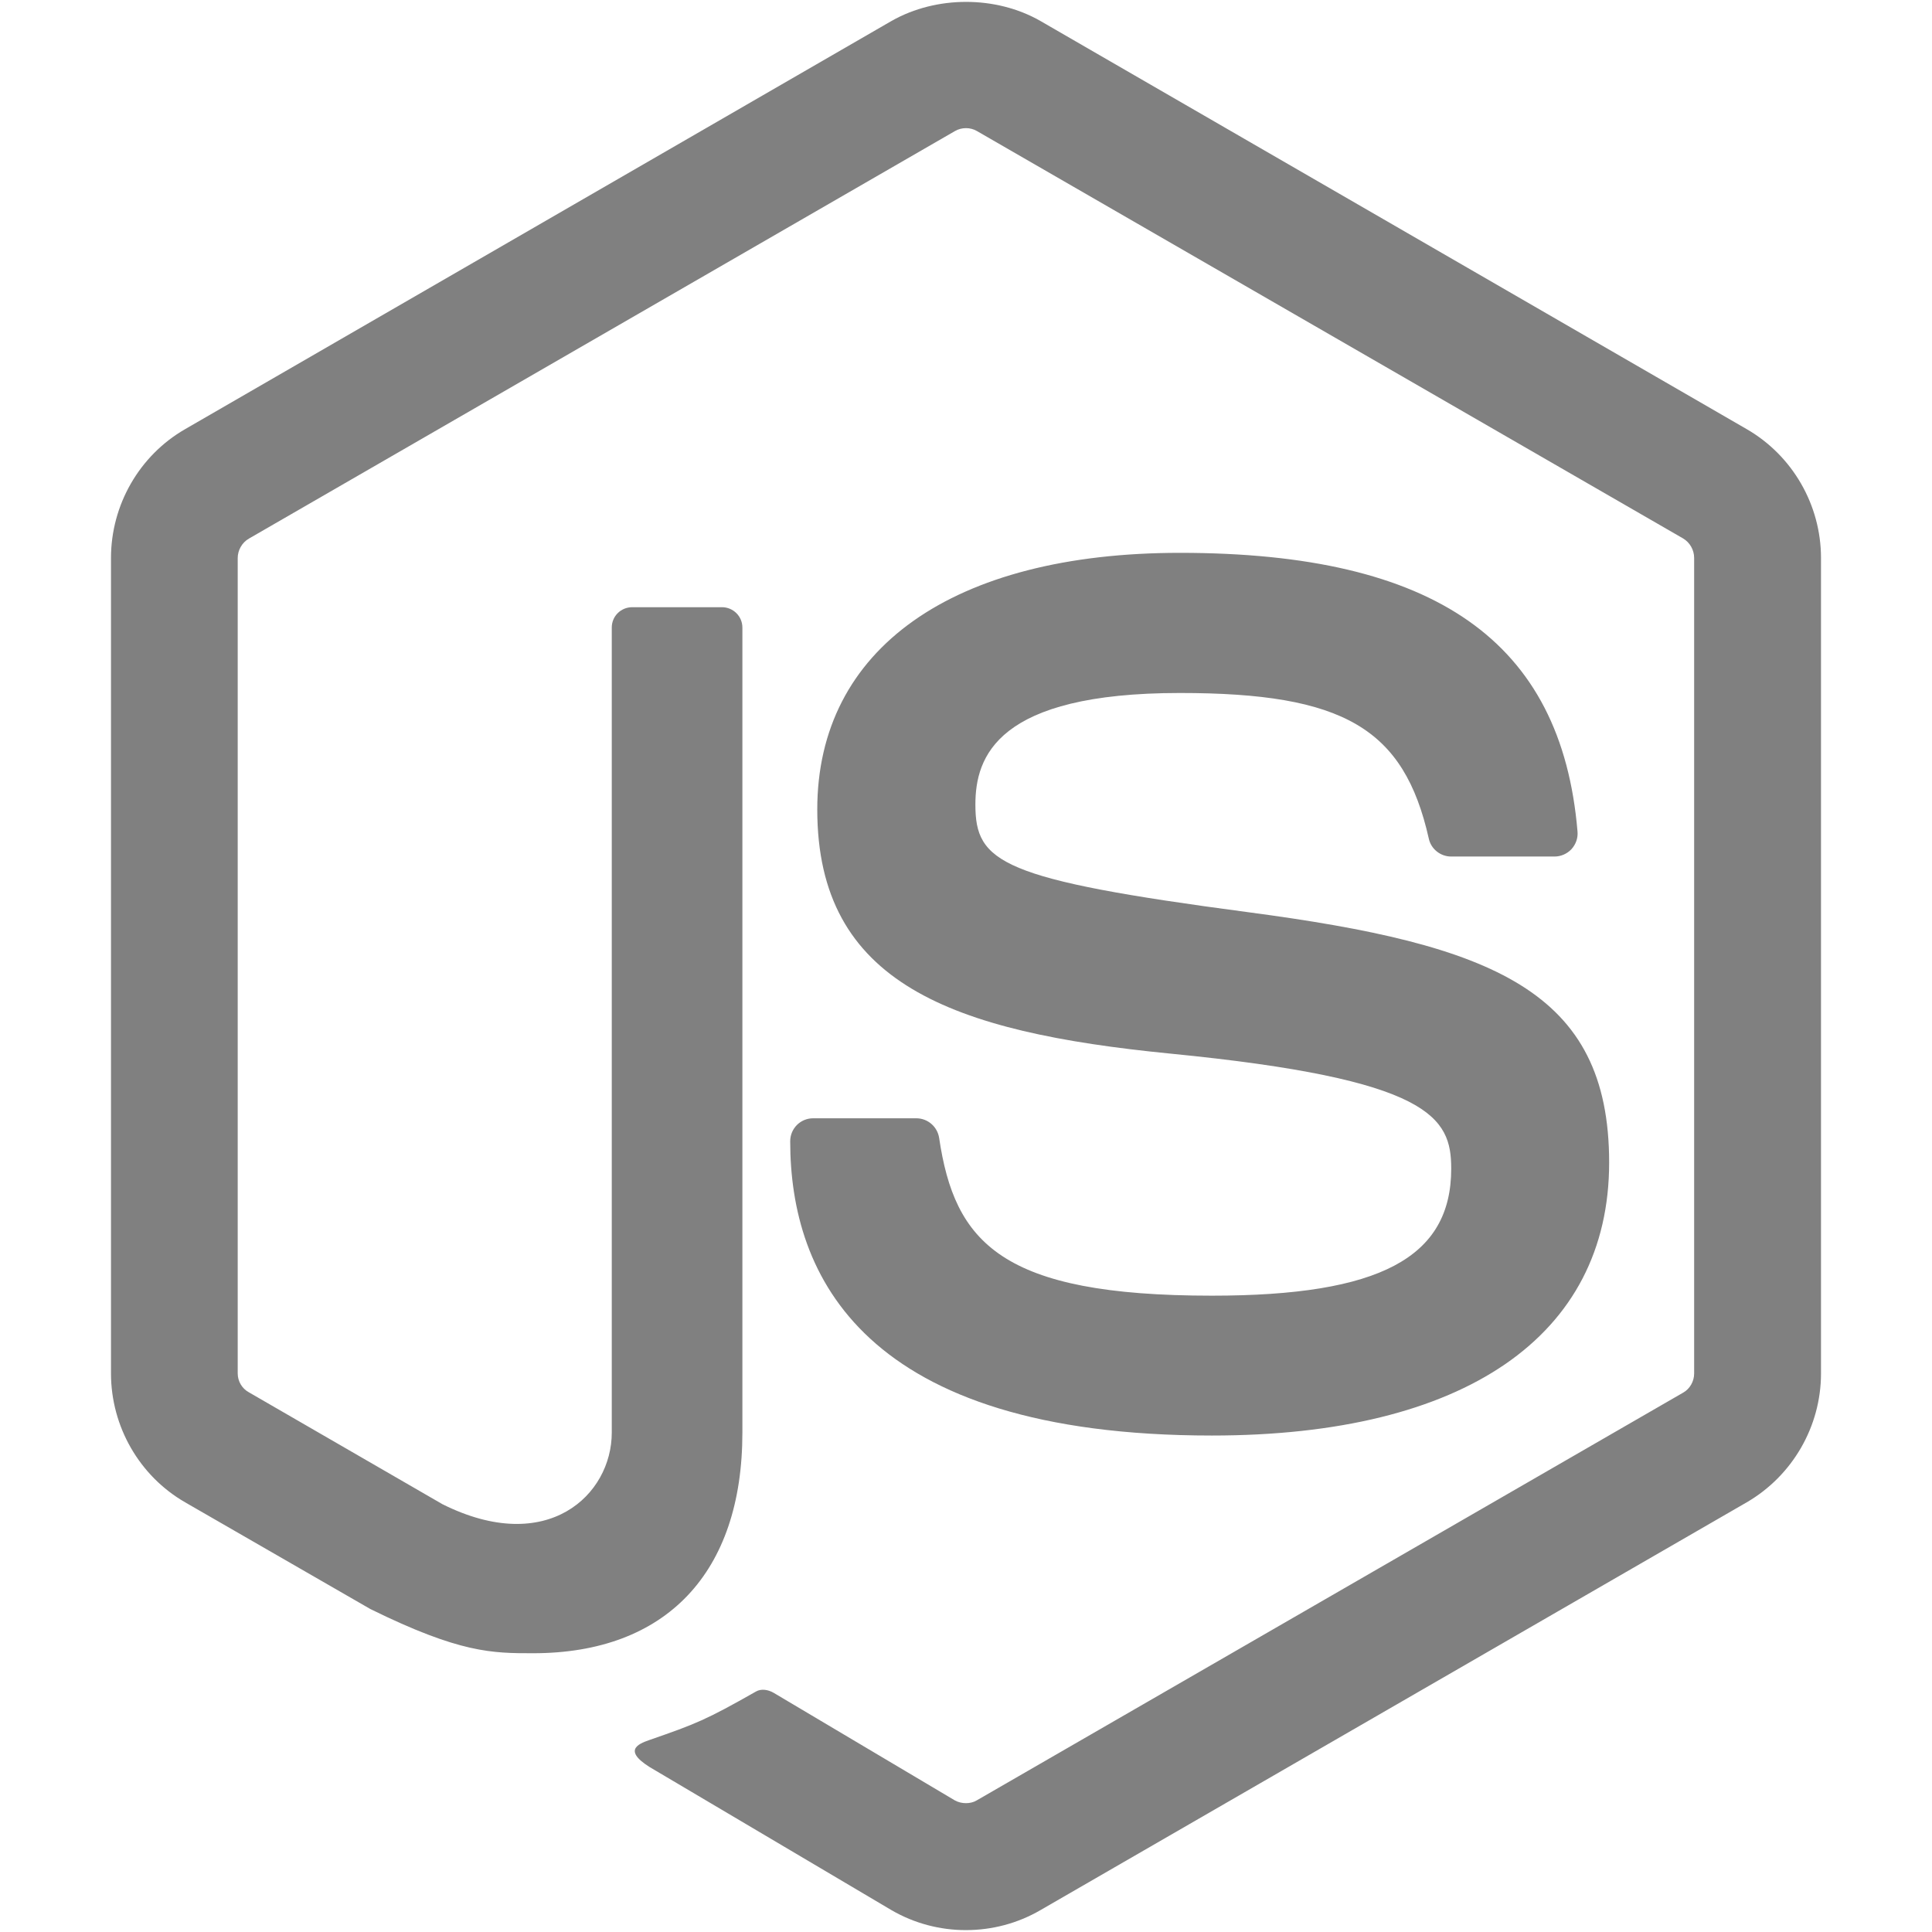
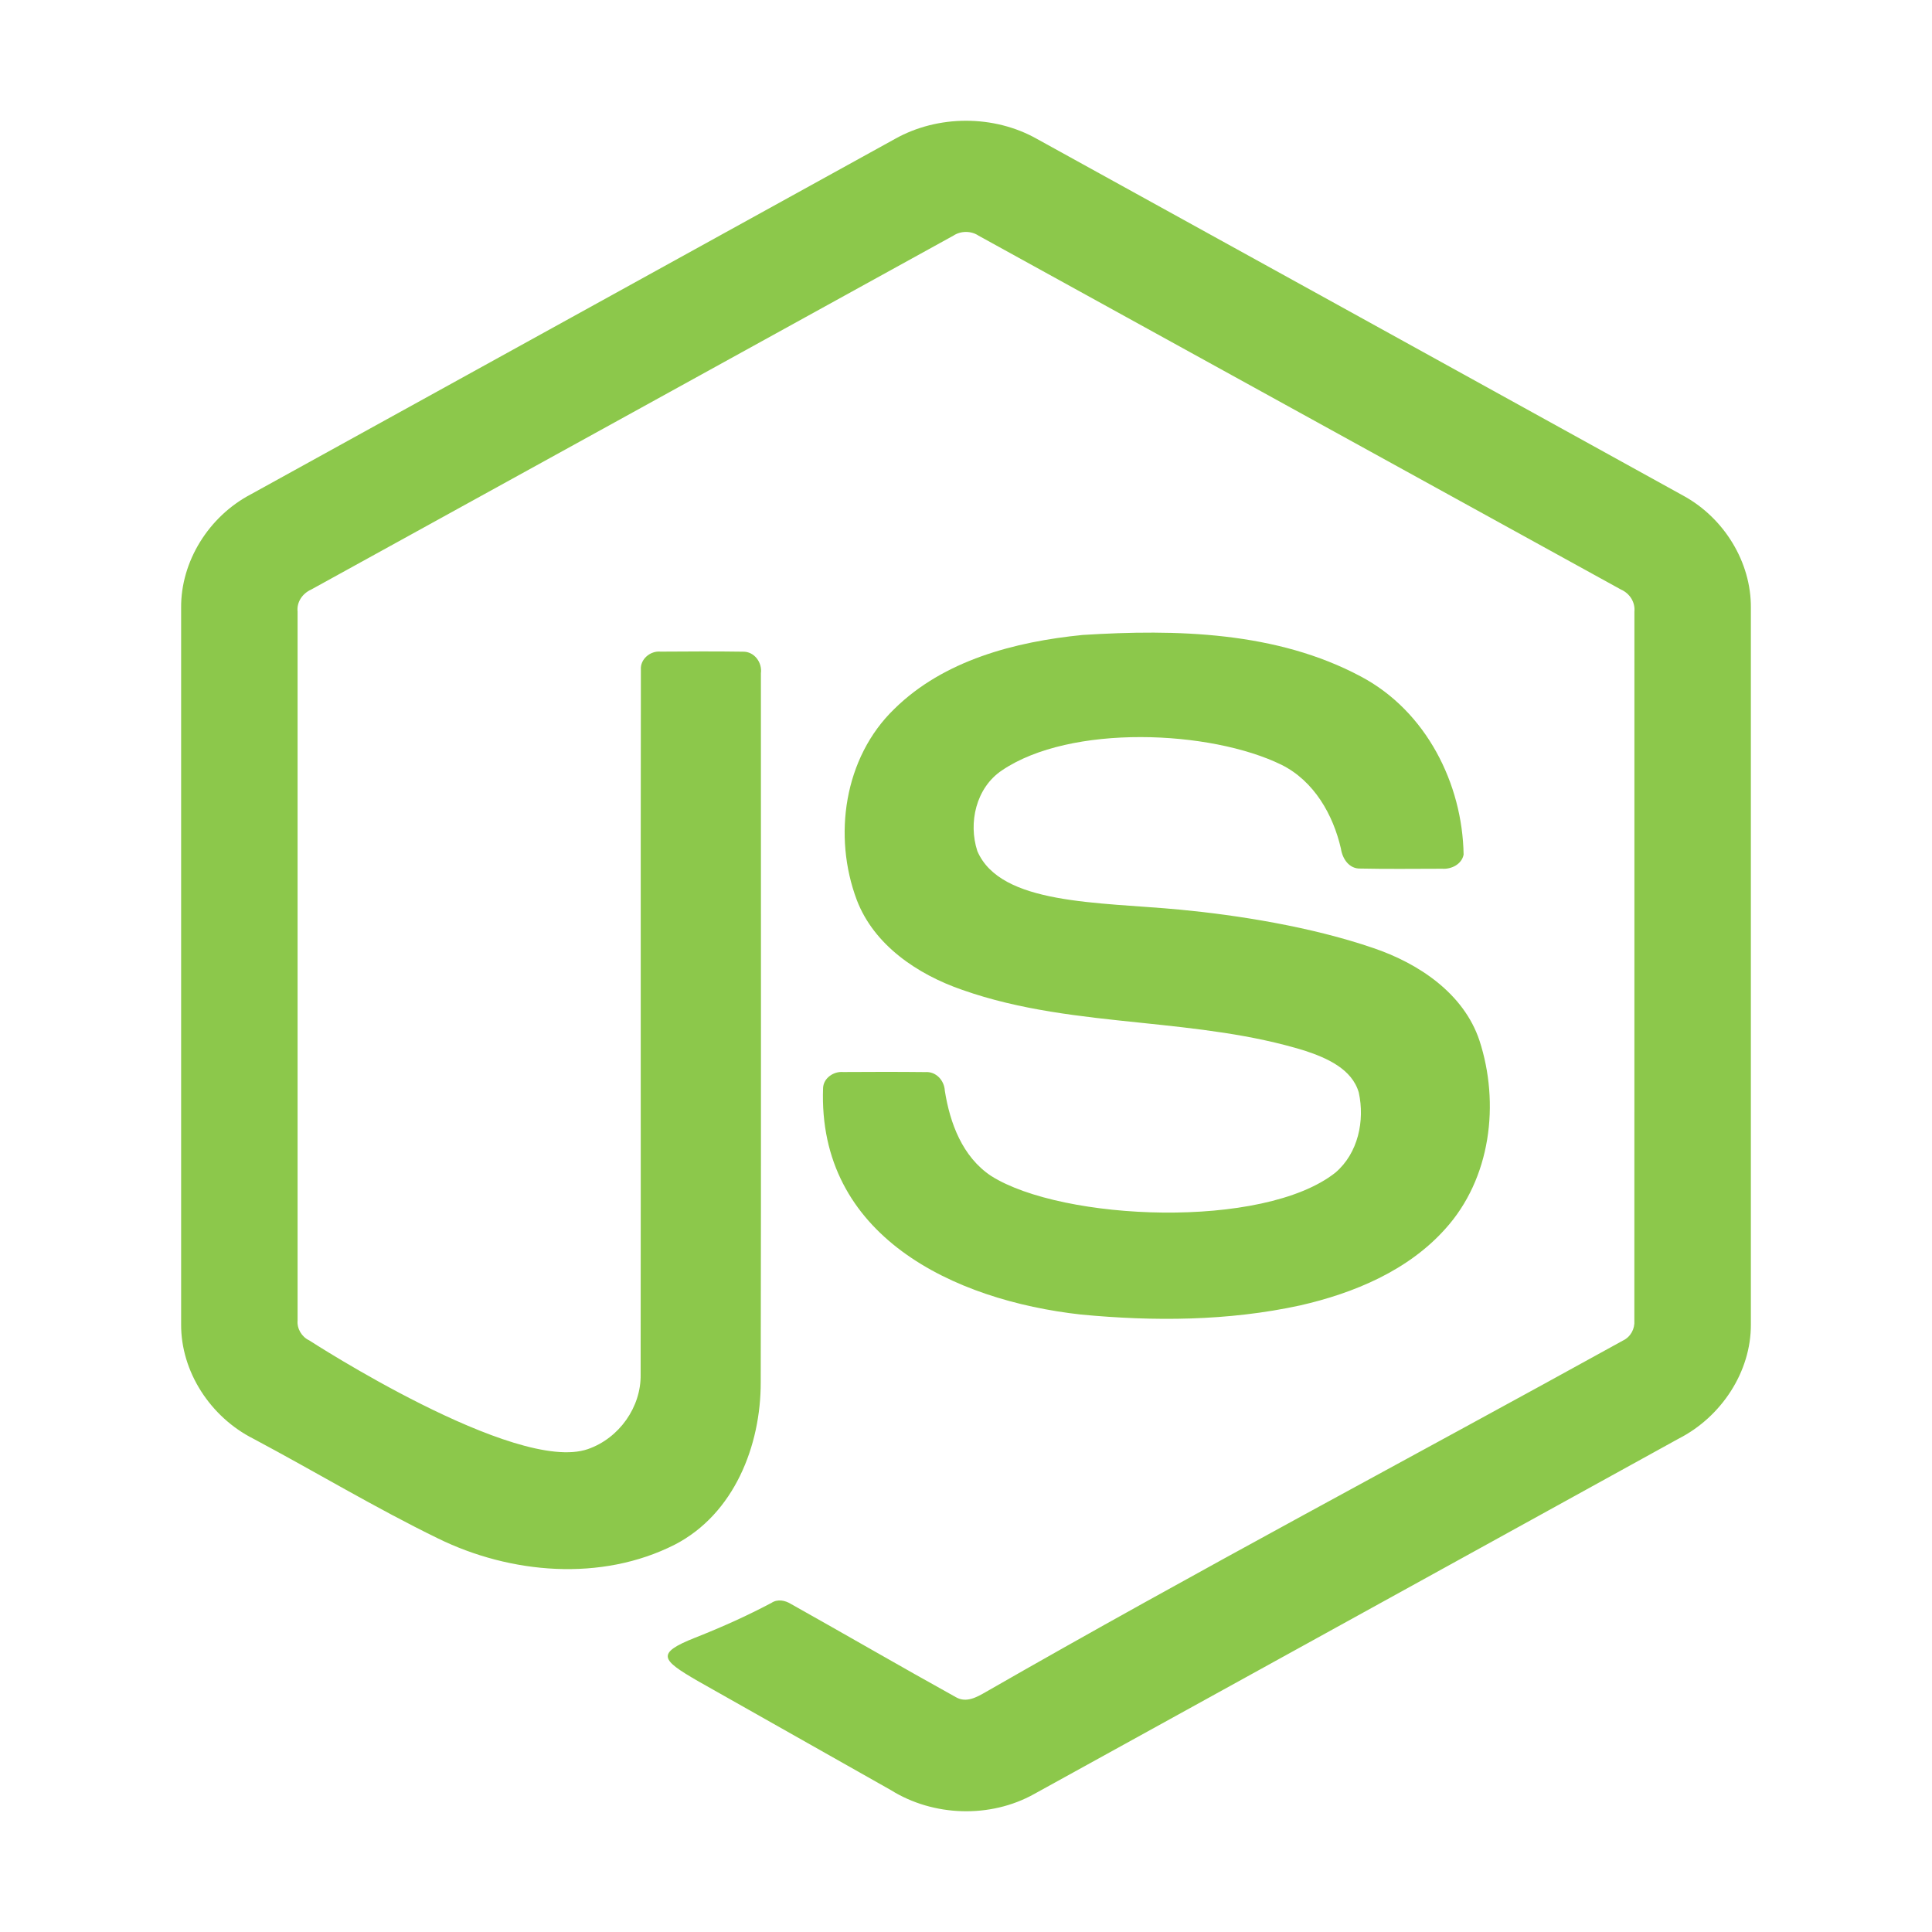
- <svg xmlns="http://www.w3.org/2000/svg" fill="#808080" version="1.1" width="800px" height="800px" viewBox="0 0 512 512" enable-background="new 0 0 512 512" xml:space="preserve">
-   <g id="SVGRepo_bgCarrier" stroke-width="0" />
-   <g id="SVGRepo_tracerCarrier" stroke-linecap="round" stroke-linejoin="round" />
-   <g id="SVGRepo_iconCarrier">
-     <g id="5151e0c8492e5103c096af88a51f17e3">
-       <path display="inline" d="M482.585,147.869v216.113c0,14.025-7.546,27.084-19.672,34.143L275.665,506.241 c-5.989,3.474-12.782,5.259-19.719,5.259c-6.838,0-13.649-1.785-19.639-5.259l-62.521-36.99c-9.326-5.207-4.775-7.059-1.692-8.128 c12.454-4.322,14.973-5.318,28.268-12.863c1.387-0.793,3.216-0.483,4.647,0.343l48.031,28.519c1.741,0.981,4.2,0.981,5.801,0 l187.263-108.086c1.744-0.996,2.862-2.983,2.862-5.053V147.869c0-2.117-1.118-4.094-2.906-5.163L258.874,34.716 c-1.726-1.01-4.03-1.01-5.768,0L65.962,142.736c-1.818,1.04-2.965,3.079-2.965,5.133v216.113c0,2.069,1.146,4.009,2.954,4.99 l51.299,29.654c27.829,13.903,44.875-2.485,44.875-18.956V166.309c0-3.017,2.423-5.396,5.439-5.396h23.747 c2.969,0,5.429,2.378,5.429,5.396v213.362c0,37.146-20.236,58.454-55.452,58.454c-10.816,0-19.347,0-43.138-11.713l-49.098-28.287 c-12.133-6.995-19.638-20.117-19.638-34.143V147.869c0-14.043,7.505-27.15,19.638-34.135L236.308,5.526 c11.85-6.701,27.608-6.701,39.357,0l187.248,108.208C475.039,120.748,482.585,133.826,482.585,147.869z M321.171,343.367 c-55.88,0-68.175-14.048-72.294-41.836c-0.477-2.966-3.018-5.175-6.063-5.175h-27.306c-3.382,0-6.096,2.703-6.096,6.104 c0,35.56,19.354,77.971,111.759,77.971c66.906,0,105.269-26.339,105.269-72.343c0-45.623-30.827-57.76-95.709-66.35 c-65.579-8.678-72.243-13.147-72.243-28.508c0-12.661,5.643-29.581,54.216-29.581c43.374,0,59.365,9.349,65.94,38.576 c0.579,2.755,3.083,4.765,5.923,4.765h27.409c1.7,0,3.315-0.73,4.47-1.943c1.158-1.28,1.773-2.947,1.611-4.695 c-4.241-50.377-37.713-73.844-105.354-73.844c-60.209,0-96.118,25.414-96.118,68.002c0,46.217,35.729,59,93.5,64.702 c69.138,6.782,74.504,16.883,74.504,30.488C384.589,333.299,365.655,343.367,321.171,343.367z"> </path>
-     </g>
-   </g>
+ <svg xmlns="http://www.w3.org/2000/svg" width="800px" height="800px" viewBox="0 0 32 32" fill="none">
+   <path d="M17.172 2.299C16.463 1.9 15.537 1.901 14.827 2.299C11.269 4.262 7.711 6.226 4.152 8.189C3.46 8.553 2.993 9.297 3 10.069V21.933C2.995 22.72 3.486 23.471 4.197 23.83C5.219 24.374 6.212 24.973 7.252 25.48C8.455 26.071 9.958 26.201 11.175 25.585C12.163 25.075 12.602 23.939 12.6 22.896C12.608 18.981 12.602 15.065 12.603 11.15C12.627 10.976 12.496 10.79 12.306 10.794C11.852 10.787 11.396 10.79 10.942 10.793C10.77 10.776 10.602 10.919 10.615 11.092C10.609 14.982 10.616 18.873 10.611 22.764C10.621 23.302 10.258 23.82 9.739 24.001C8.541 24.421 5.122 22.201 5.122 22.201C4.997 22.143 4.917 22.007 4.929 21.872C4.929 17.958 4.93 14.043 4.929 10.13C4.912 9.972 5.009 9.83 5.154 9.765C8.7 7.813 12.245 5.857 15.791 3.903C15.914 3.821 16.086 3.821 16.209 3.904C19.755 5.857 23.3 7.812 26.847 9.764C26.993 9.828 27.086 9.973 27.071 10.13C27.07 14.043 27.072 17.958 27.07 21.871C27.08 22.01 27.009 22.144 26.879 22.205C23.366 24.146 19.813 26.025 16.331 28.023C16.18 28.11 16.008 28.209 15.837 28.113C14.922 27.606 14.017 27.08 13.105 26.569C13.006 26.507 12.879 26.48 12.776 26.55C12.367 26.765 11.982 26.94 11.512 27.126C10.852 27.387 10.958 27.494 11.553 27.84C12.62 28.444 13.689 29.046 14.756 29.65C15.459 30.089 16.402 30.12 17.128 29.715C20.686 27.754 24.244 25.79 27.803 23.829C28.511 23.468 29.005 22.72 29 21.933V10.069C29.007 9.313 28.558 8.582 27.886 8.213C24.316 6.239 20.744 4.271 17.172 2.299Z" fill="#8CC84B" />
+   <path d="M22.542 11.206C21.145 10.459 19.484 10.419 17.931 10.517C16.81 10.628 15.631 10.937 14.814 11.741C13.976 12.549 13.794 13.854 14.192 14.909C14.477 15.654 15.195 16.139 15.937 16.395C16.893 16.733 17.898 16.837 18.903 16.941C19.819 17.037 20.736 17.132 21.616 17.404C21.976 17.523 22.395 17.706 22.506 18.097C22.607 18.561 22.496 19.1 22.119 19.422C20.924 20.368 17.598 20.223 16.417 19.478C15.939 19.161 15.733 18.599 15.649 18.064C15.64 17.897 15.506 17.744 15.325 17.757C14.871 17.752 14.418 17.753 13.964 17.756C13.806 17.743 13.642 17.856 13.633 18.017C13.54 20.469 15.791 21.538 17.904 21.773C19.111 21.888 20.344 21.881 21.533 21.622C22.426 21.419 23.322 21.044 23.937 20.356C24.695 19.52 24.844 18.275 24.504 17.233C24.244 16.456 23.501 15.957 22.742 15.701C21.709 15.347 20.484 15.156 19.549 15.067C18.189 14.938 16.573 14.991 16.188 14.097C16.035 13.629 16.165 13.048 16.595 12.76C17.733 11.989 20.048 12.091 21.227 12.668C21.767 12.938 22.081 13.495 22.21 14.056C22.234 14.222 22.345 14.394 22.536 14.386C22.987 14.396 23.437 14.389 23.887 14.389C24.042 14.4 24.212 14.313 24.242 14.155C24.223 12.981 23.623 11.779 22.542 11.206Z" fill="#8CC84B" />
</svg>
